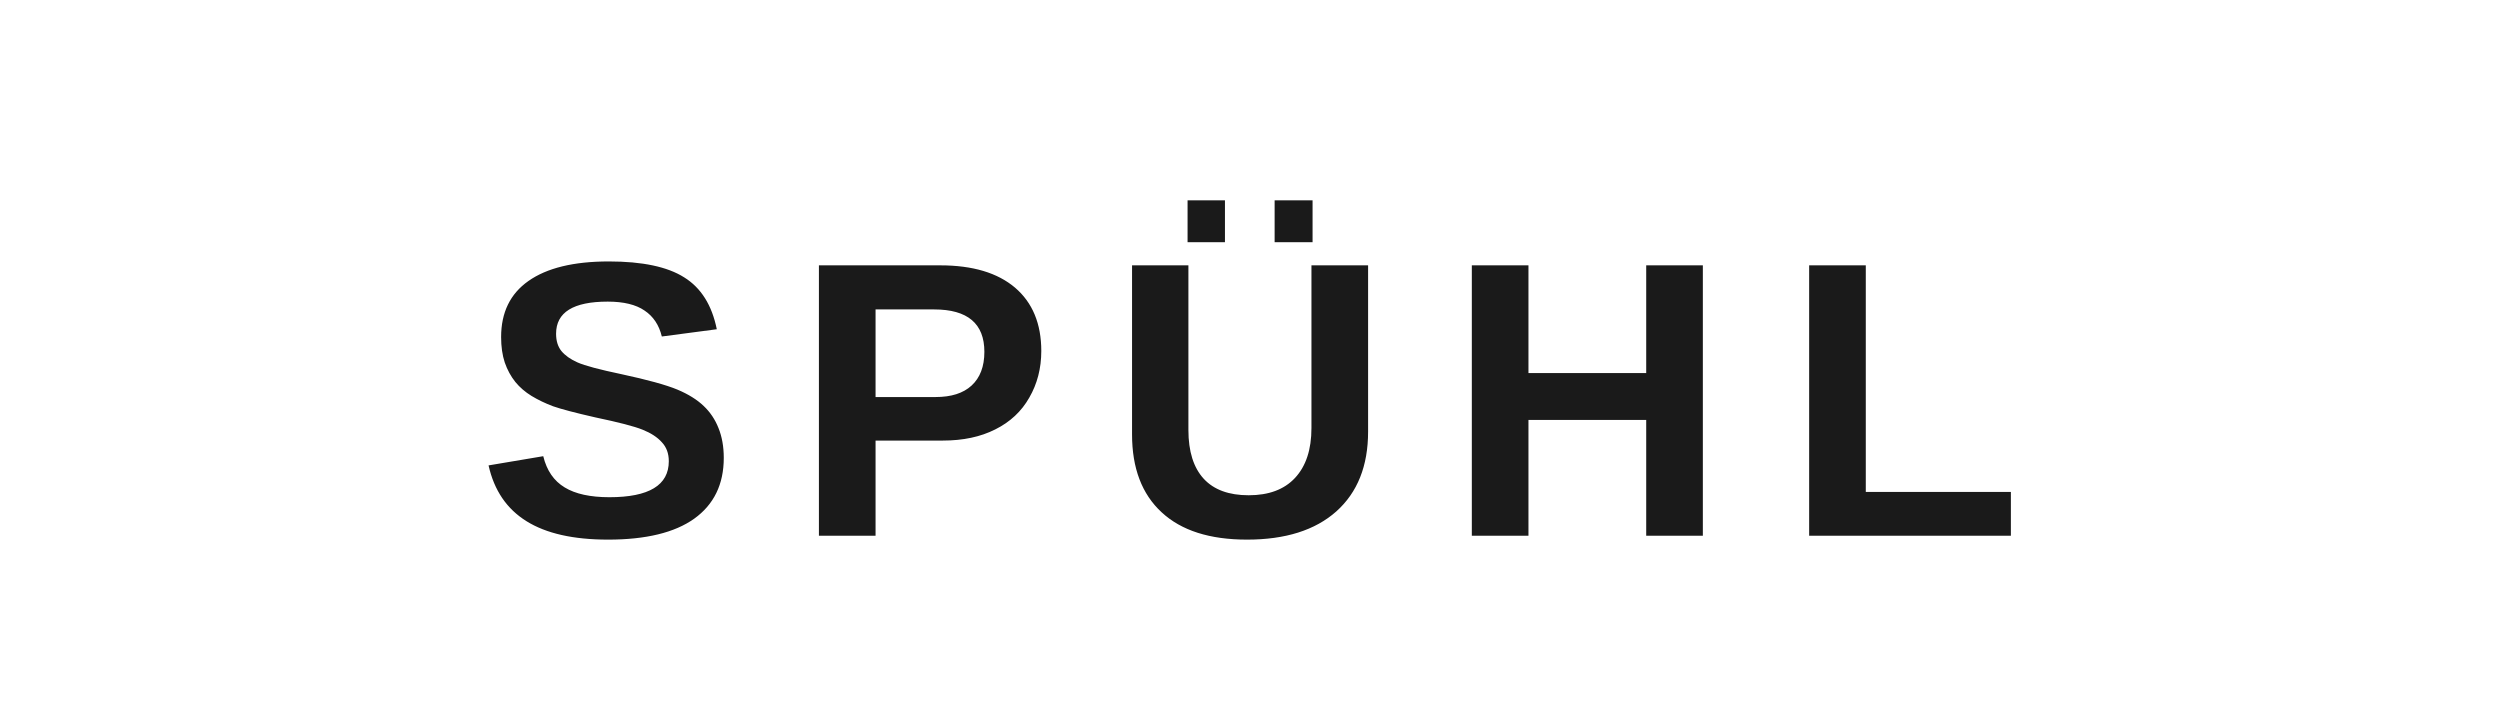
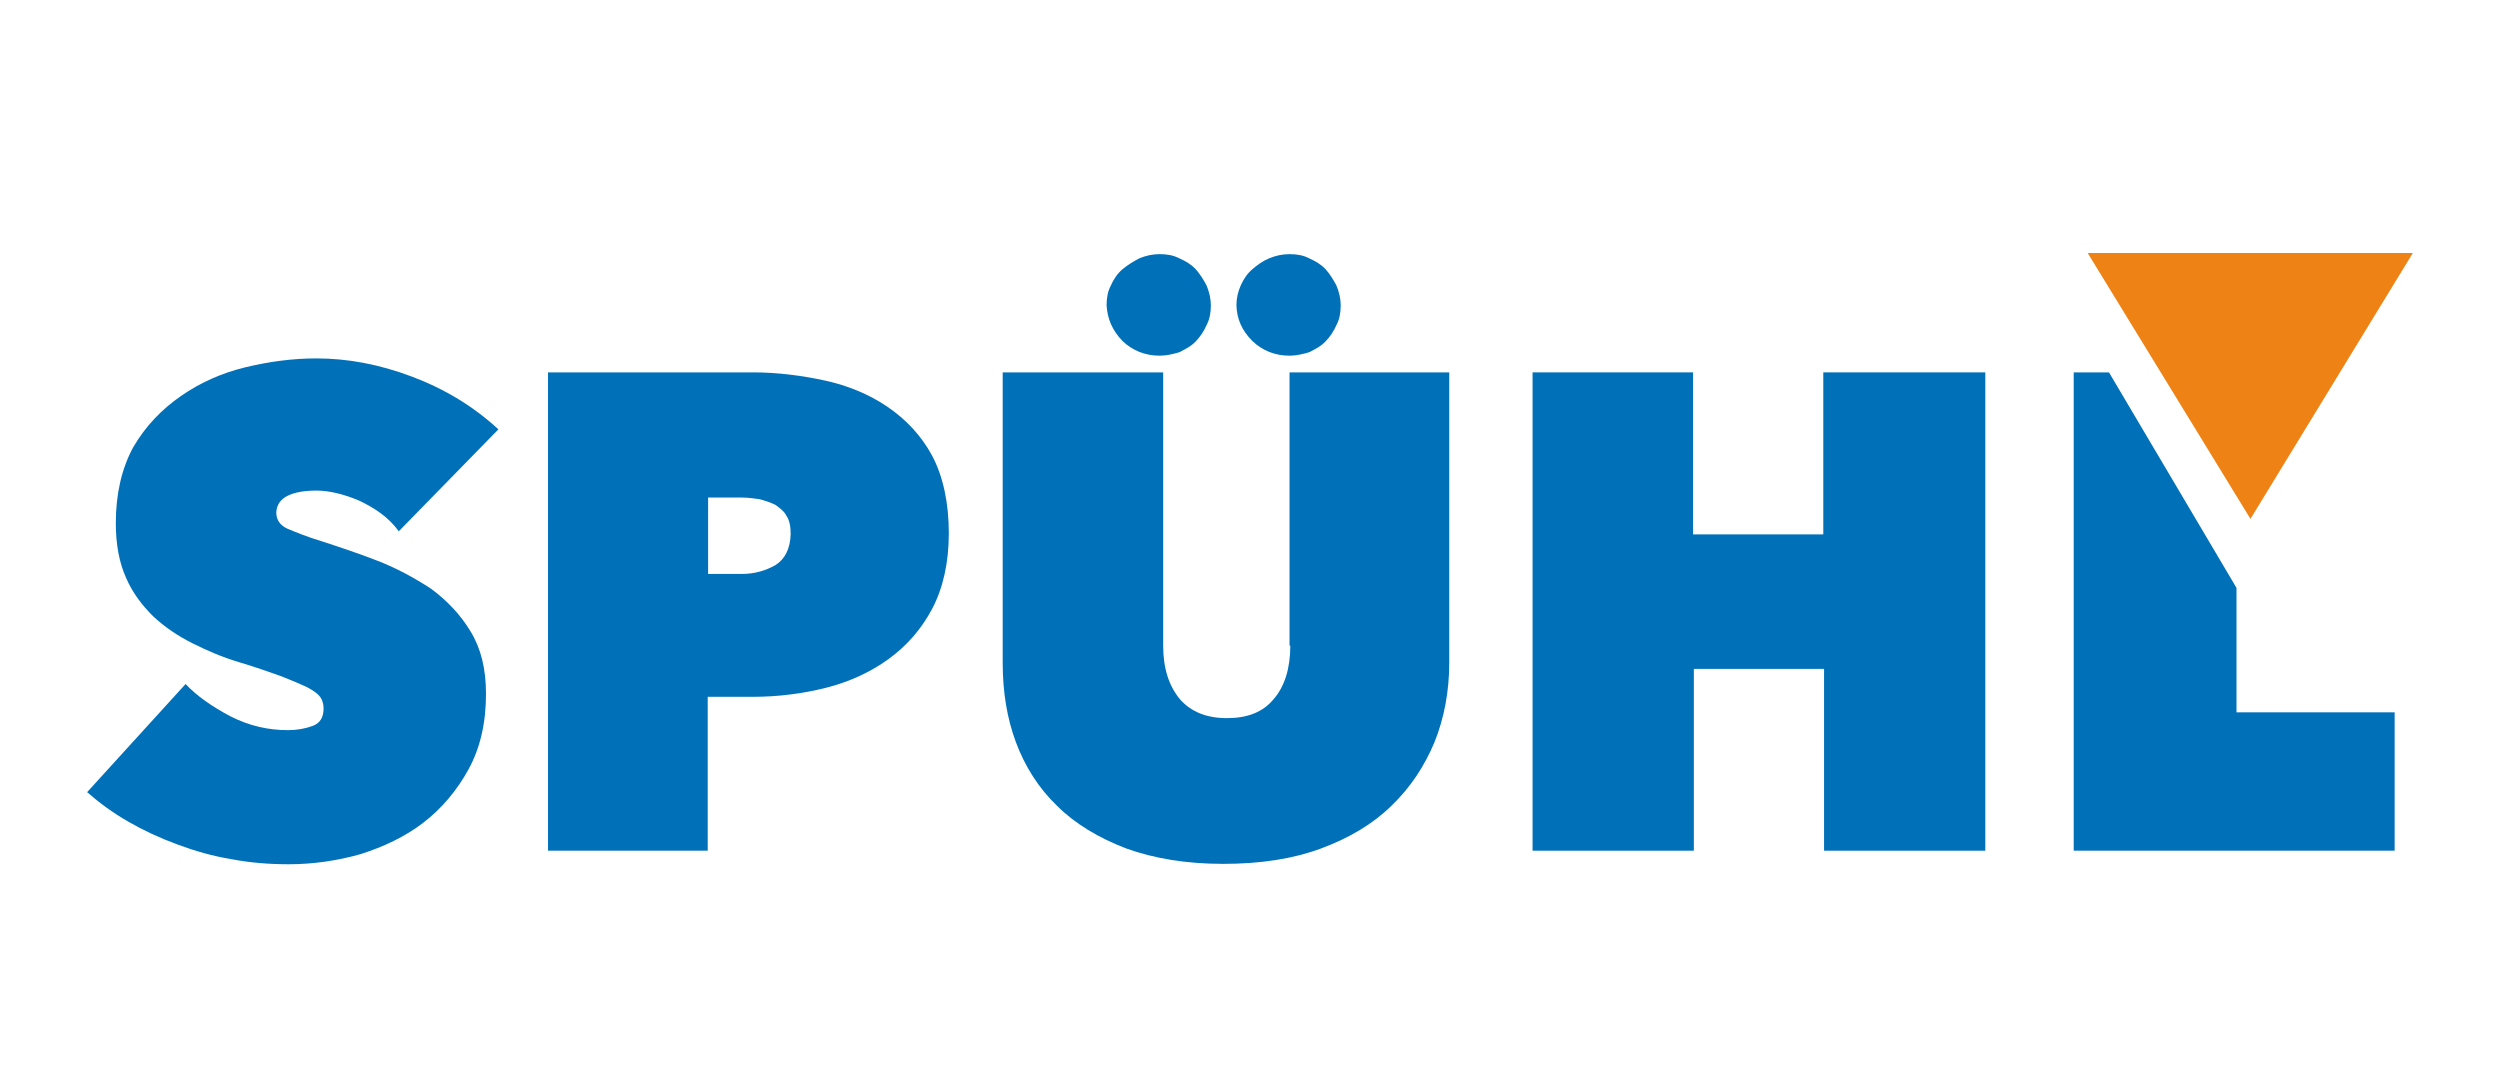
- <svg xmlns="http://www.w3.org/2000/svg" viewBox="0 0 140 40" role="img">
-   <text x="70" y="30" font-family="Arial, Helvetica, sans-serif" font-size="22" font-weight="700" fill="#1a1a1a" text-anchor="middle" letter-spacing="3">SPÜHL</text>
+ <svg xmlns="http://www.w3.org/2000/svg" width="336" height="144" viewBox="0 0 336 144" fill="none">
+   <path d="M280.581 34H324.29L302.462 69.738L280.581 34Z" fill="#EF8214" />
+   <path d="M38.696 66.612C39.686 66.144 40.936 65.935 42.551 65.935C44.218 65.935 46.198 66.404 48.282 67.29C50.366 68.279 52.241 69.53 53.596 71.405L66.984 57.704C63.65 54.63 59.795 52.286 55.367 50.619C50.939 48.952 46.719 48.17 42.499 48.17C39.373 48.17 36.195 48.587 32.965 49.368C29.735 50.15 26.87 51.452 24.317 53.224C21.765 54.995 19.577 57.235 17.91 60.1C16.347 62.966 15.565 66.404 15.565 70.311C15.565 73.177 16.034 75.625 16.92 77.605C17.805 79.689 19.108 81.356 20.566 82.814C22.129 84.273 23.901 85.471 25.88 86.461C27.86 87.451 29.892 88.337 32.184 89.014C34.476 89.691 36.3 90.368 37.81 90.889C39.269 91.463 40.467 91.983 41.249 92.348C42.134 92.817 42.708 93.234 43.02 93.65C43.333 94.067 43.489 94.64 43.489 95.213C43.489 96.412 43.02 97.193 42.03 97.558C41.04 97.922 39.946 98.131 38.696 98.131C36.039 98.131 33.486 97.558 30.934 96.255C28.485 94.953 26.401 93.494 24.942 91.931L11.71 106.466C13.377 107.925 15.148 109.227 17.232 110.426C19.316 111.624 21.452 112.614 23.849 113.499C26.245 114.385 28.589 115.062 31.142 115.479C33.591 115.948 36.143 116.156 38.8 116.156C42.03 116.156 45.312 115.687 48.438 114.802C51.564 113.812 54.429 112.457 56.878 110.582C59.326 108.706 61.41 106.258 62.973 103.393C64.536 100.527 65.317 97.193 65.317 93.234C65.317 89.9 64.64 87.138 63.234 84.846C61.879 82.606 60.108 80.731 57.92 79.116C55.679 77.657 53.283 76.354 50.73 75.365C48.178 74.375 45.833 73.593 43.437 72.812C41.197 72.135 39.582 71.457 38.592 71.041C37.602 70.572 37.133 69.842 37.133 68.853C37.185 67.863 37.706 67.081 38.696 66.612Z" fill="#0071B9" />
+   <path d="M173.418 86.774C173.418 89.848 172.637 92.296 171.178 93.963C169.72 95.735 167.636 96.516 164.875 96.516C162.113 96.516 160.03 95.63 158.571 93.963C157.112 92.192 156.331 89.848 156.331 86.774V50.046H134.763V89.118C134.763 92.974 135.336 96.516 136.534 99.746C137.732 102.976 139.608 105.946 142.056 108.29C144.505 110.738 147.683 112.614 151.329 114.021C155.08 115.375 159.404 116.104 164.406 116.104C169.407 116.104 173.835 115.427 177.586 114.021C181.337 112.614 184.463 110.791 187.016 108.29C189.568 105.841 191.444 102.976 192.798 99.746C194.101 96.516 194.778 92.869 194.778 89.118V50.046H173.314V86.774H173.418Z" fill="#0071B9" />
+   <path d="M119.29 54.682C116.841 53.015 113.976 51.817 110.85 51.14C107.725 50.463 104.442 50.046 101.212 50.046H73.653V114.333H95.117V93.651H101.212C104.547 93.651 107.829 93.234 110.955 92.453C114.08 91.671 116.946 90.369 119.394 88.597C121.843 86.826 123.822 84.586 125.281 81.825C126.74 79.064 127.521 75.625 127.521 71.666C127.521 67.55 126.74 64.008 125.281 61.247C123.822 58.538 121.739 56.35 119.29 54.682ZM104.234 75.938C102.88 76.719 101.369 77.136 99.702 77.136H95.169V66.873H99.702C100.483 66.873 101.265 66.977 102.046 67.082C102.827 67.29 103.505 67.498 104.234 67.863C104.807 68.28 105.432 68.749 105.693 69.322C106.11 69.895 106.266 70.78 106.266 71.77C106.214 73.75 105.484 75.156 104.234 75.938Z" fill="#0071B9" />
+   <path d="M245.05 71.822H227.546V50.046H205.978V114.333H227.65V89.9H245.154V114.333H266.826V50.046H245.05V71.822Z" fill="#0071B9" />
+   <path d="M300.586 95.735V79.012L283.446 50.046H278.705V114.333H321.841V95.735H300.586Z" fill="#0071B9" />
+   <path d="M150.861 45.826C152.215 47.128 153.934 47.805 155.862 47.805C156.747 47.805 157.633 47.597 158.519 47.337C159.3 46.92 160.082 46.555 160.707 45.878C161.28 45.305 161.801 44.523 162.166 43.69C162.582 42.908 162.739 42.023 162.739 41.033C162.739 40.147 162.53 39.261 162.166 38.376C161.749 37.594 161.28 36.813 160.707 36.188C160.134 35.563 159.352 35.094 158.519 34.729C157.737 34.312 156.852 34.156 155.862 34.156C154.872 34.156 153.986 34.364 153.101 34.729C152.319 35.146 151.538 35.615 150.861 36.188C150.183 36.761 149.662 37.542 149.298 38.376C148.881 39.157 148.725 40.043 148.725 41.033C148.829 42.856 149.506 44.419 150.861 45.826ZM168.313 45.826C169.667 47.128 171.387 47.805 173.314 47.805C174.2 47.805 175.086 47.597 175.971 47.337C176.753 46.92 177.534 46.555 178.159 45.878C178.732 45.305 179.253 44.523 179.618 43.69C180.035 42.908 180.191 42.023 180.191 41.033C180.191 40.147 179.983 39.261 179.618 38.376C179.201 37.594 178.732 36.813 178.159 36.188C177.586 35.563 176.805 35.094 175.971 34.729C175.19 34.312 174.304 34.156 173.314 34.156C172.324 34.156 171.439 34.364 170.553 34.729C169.667 35.094 168.99 35.615 168.313 36.188C167.636 36.761 167.115 37.542 166.75 38.376C166.385 39.209 166.177 40.043 166.177 41.033C166.229 42.856 166.906 44.419 168.313 45.826Z" fill="#0071B9" />
</svg>
